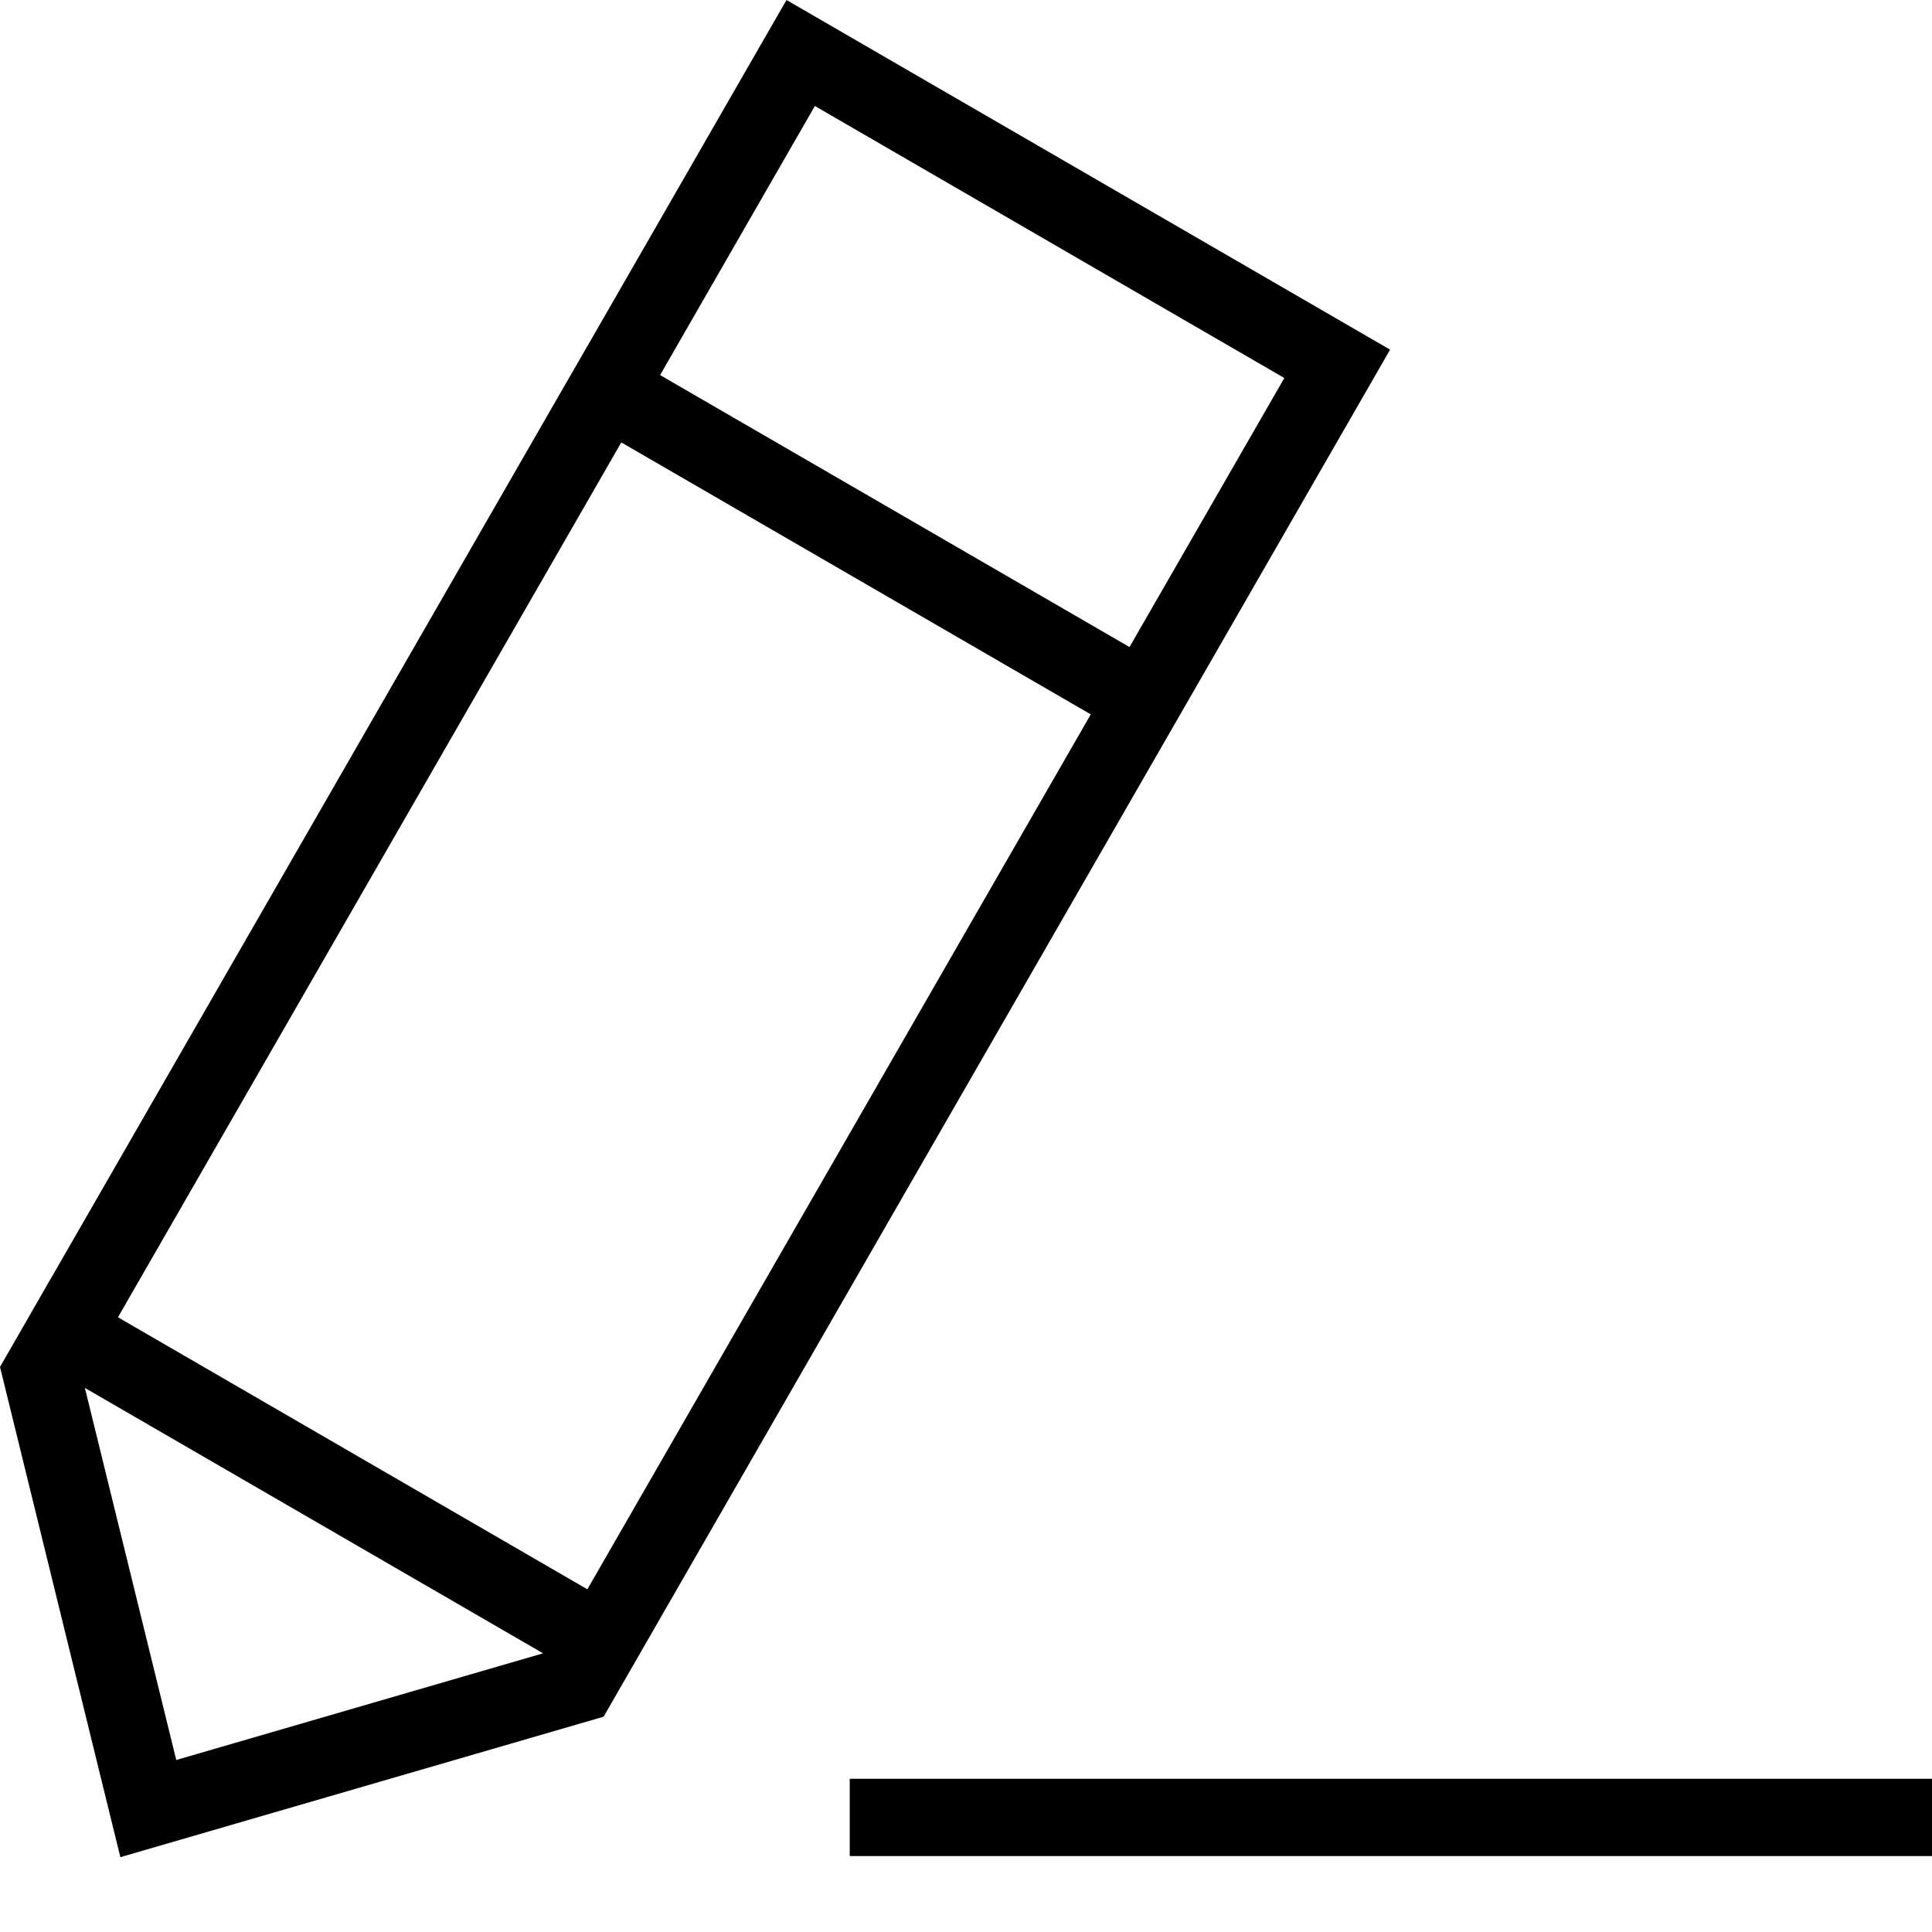
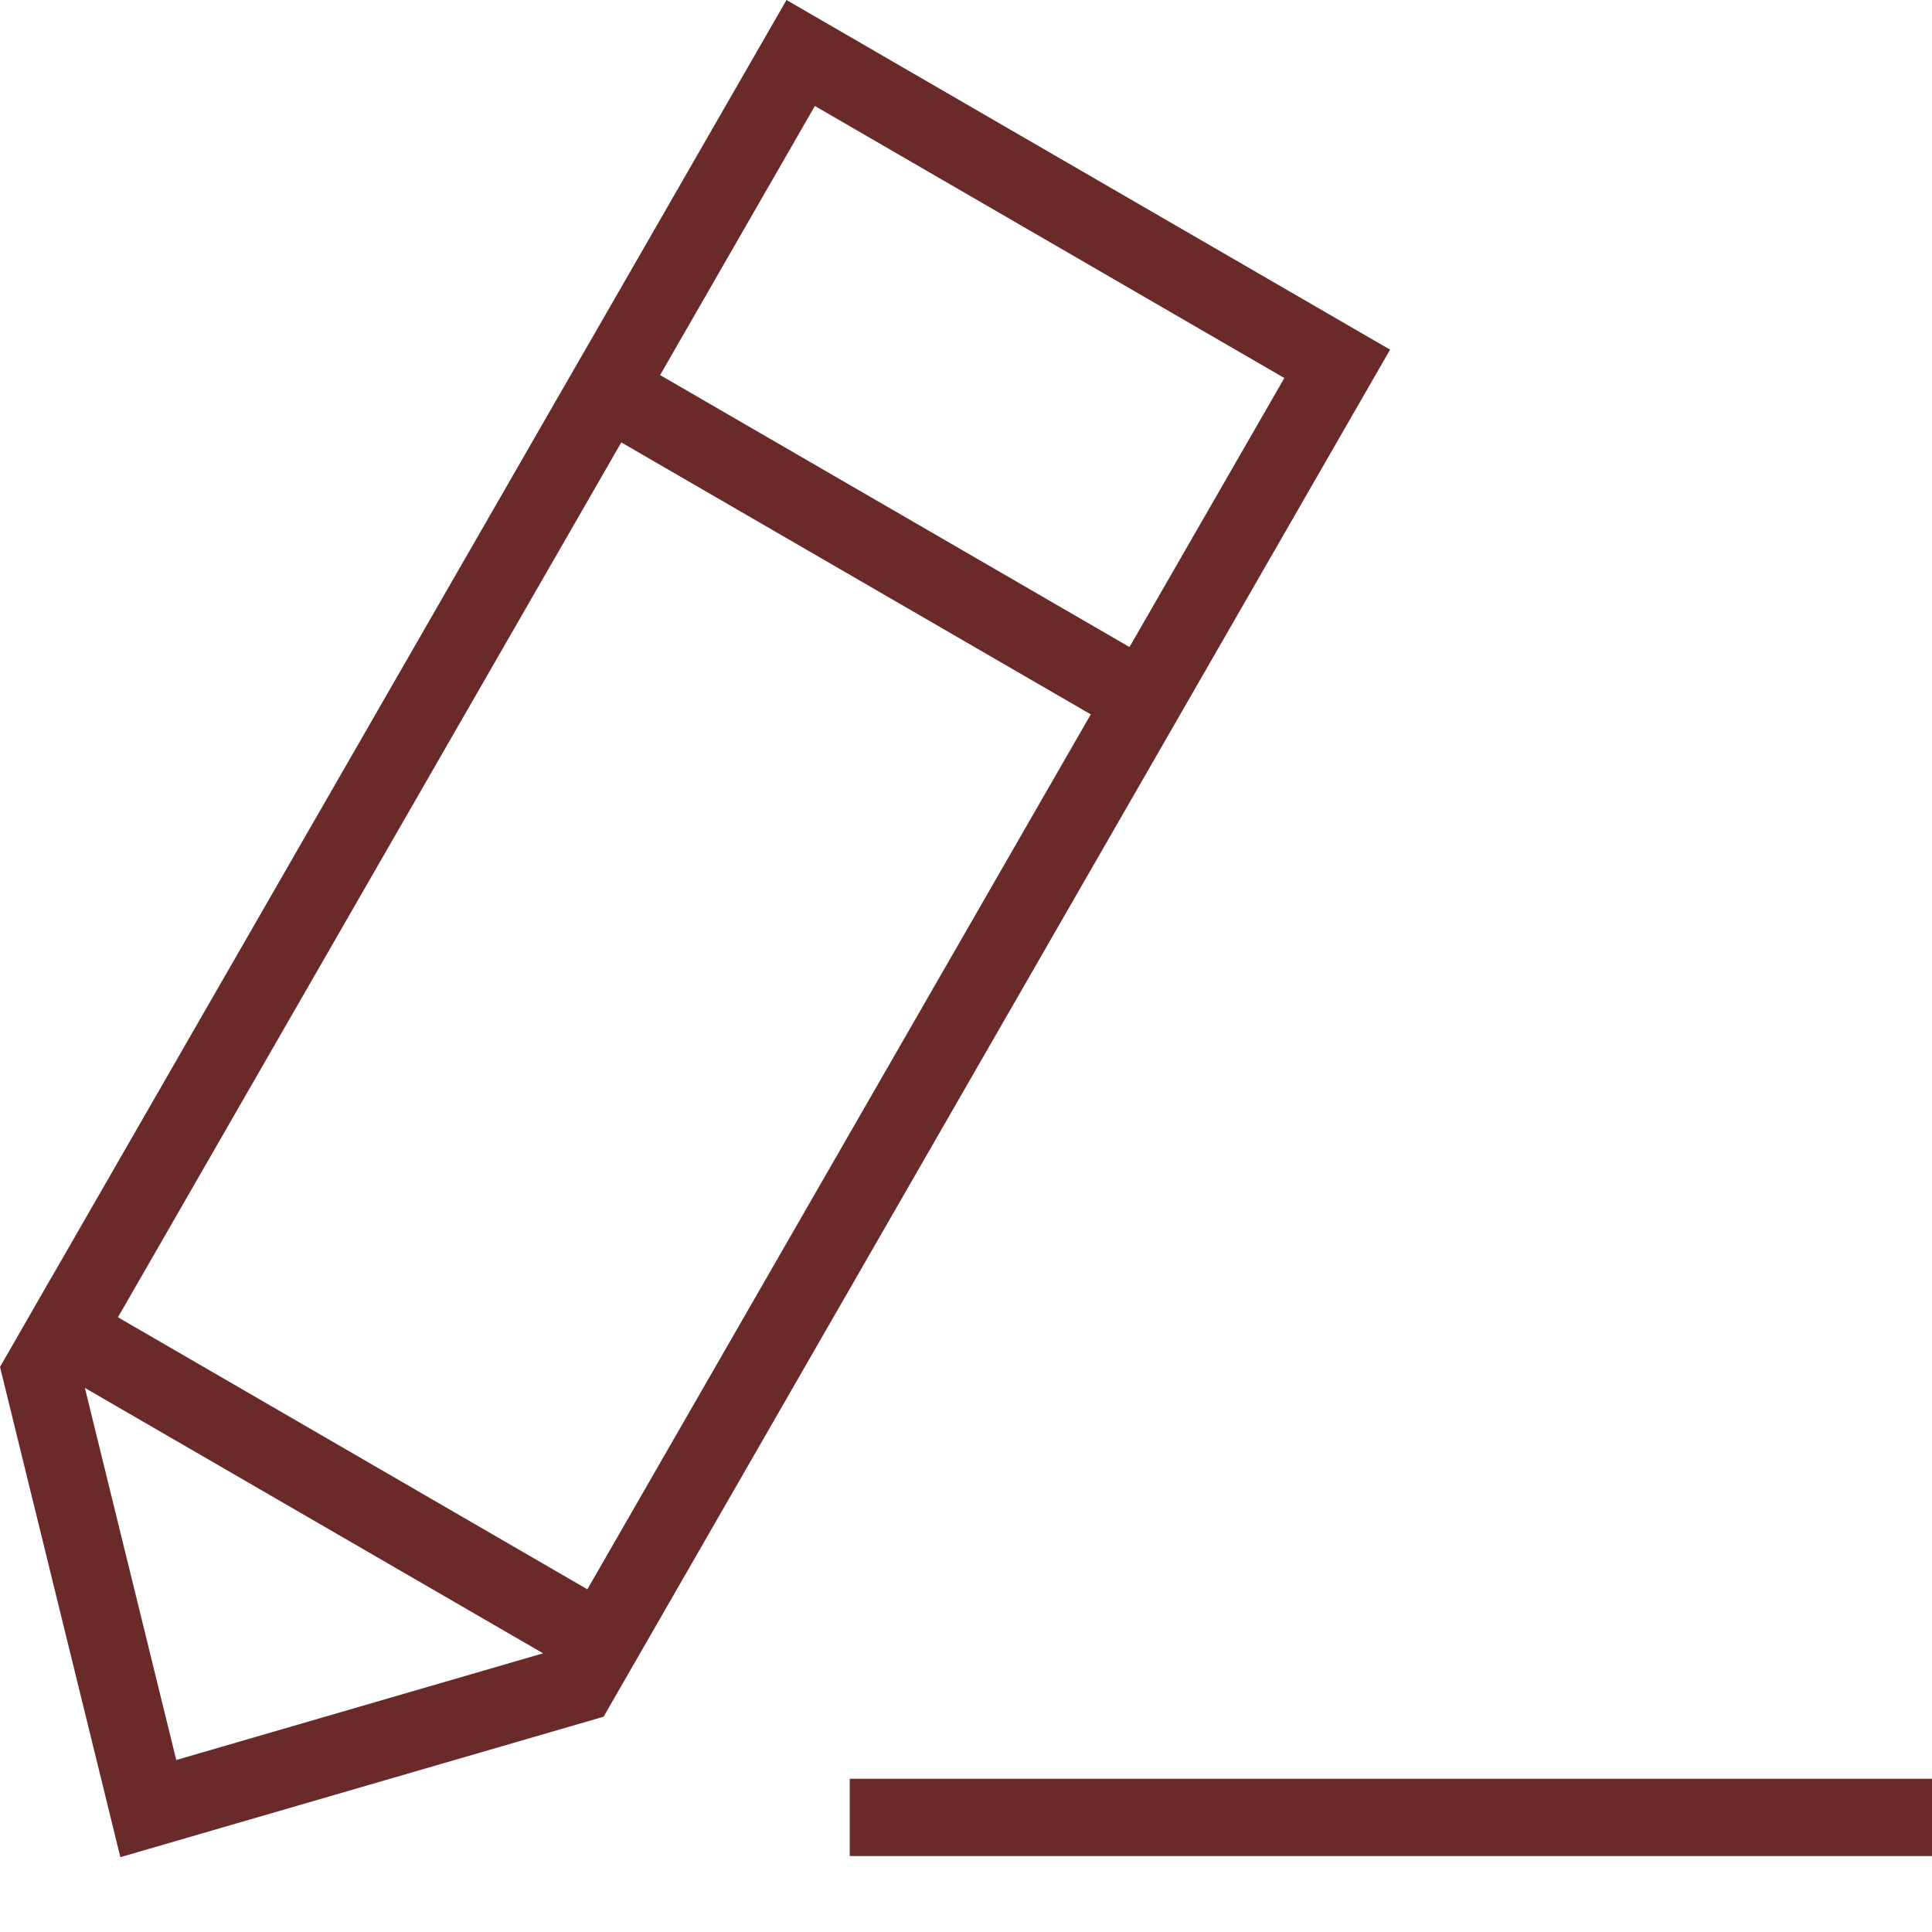
<svg xmlns="http://www.w3.org/2000/svg" t="1534920421005" class="icon" style="" viewBox="0 0 1024 1024" version="1.1" p-id="28900" width="32" height="32">
  <defs>
    <style type="text/css" />
  </defs>
-   <path d="M450.376 983.764 450.376 942.791 1024 942.791 1024 983.764 450.376 983.764 450.376 983.764ZM63.795 984.338 0 724.487 6.433 713.342 6.433 713.342 26.919 677.654 26.96 677.654 293.736 213.962 293.736 213.962 314.305 178.274 314.305 178.274 416.86 0 736.778 185.321 319.918 909.89 63.795 984.338 63.795 984.338ZM93.419 932.835 287.836 876.292 44.988 735.631 93.419 932.835 93.419 932.835ZM680.727 200.359 431.898 56.174 349.869 198.802 598.658 342.945 680.727 200.359 680.727 200.359ZM329.301 234.489 62.525 698.182 311.314 842.366 578.131 378.633 329.301 234.489 329.301 234.489Z" p-id="28901" />
+   <path d="M450.376 983.764 450.376 942.791 1024 942.791 1024 983.764 450.376 983.764 450.376 983.764ZM63.795 984.338 0 724.487 6.433 713.342 6.433 713.342 26.919 677.654 26.96 677.654 293.736 213.962 293.736 213.962 314.305 178.274 314.305 178.274 416.86 0 736.778 185.321 319.918 909.89 63.795 984.338 63.795 984.338ZM93.419 932.835 287.836 876.292 44.988 735.631 93.419 932.835 93.419 932.835ZM680.727 200.359 431.898 56.174 349.869 198.802 598.658 342.945 680.727 200.359 680.727 200.359ZM329.301 234.489 62.525 698.182 311.314 842.366 578.131 378.633 329.301 234.489 329.301 234.489Z" p-id="28901" fill="rgb(107, 42, 42)" />
</svg>
